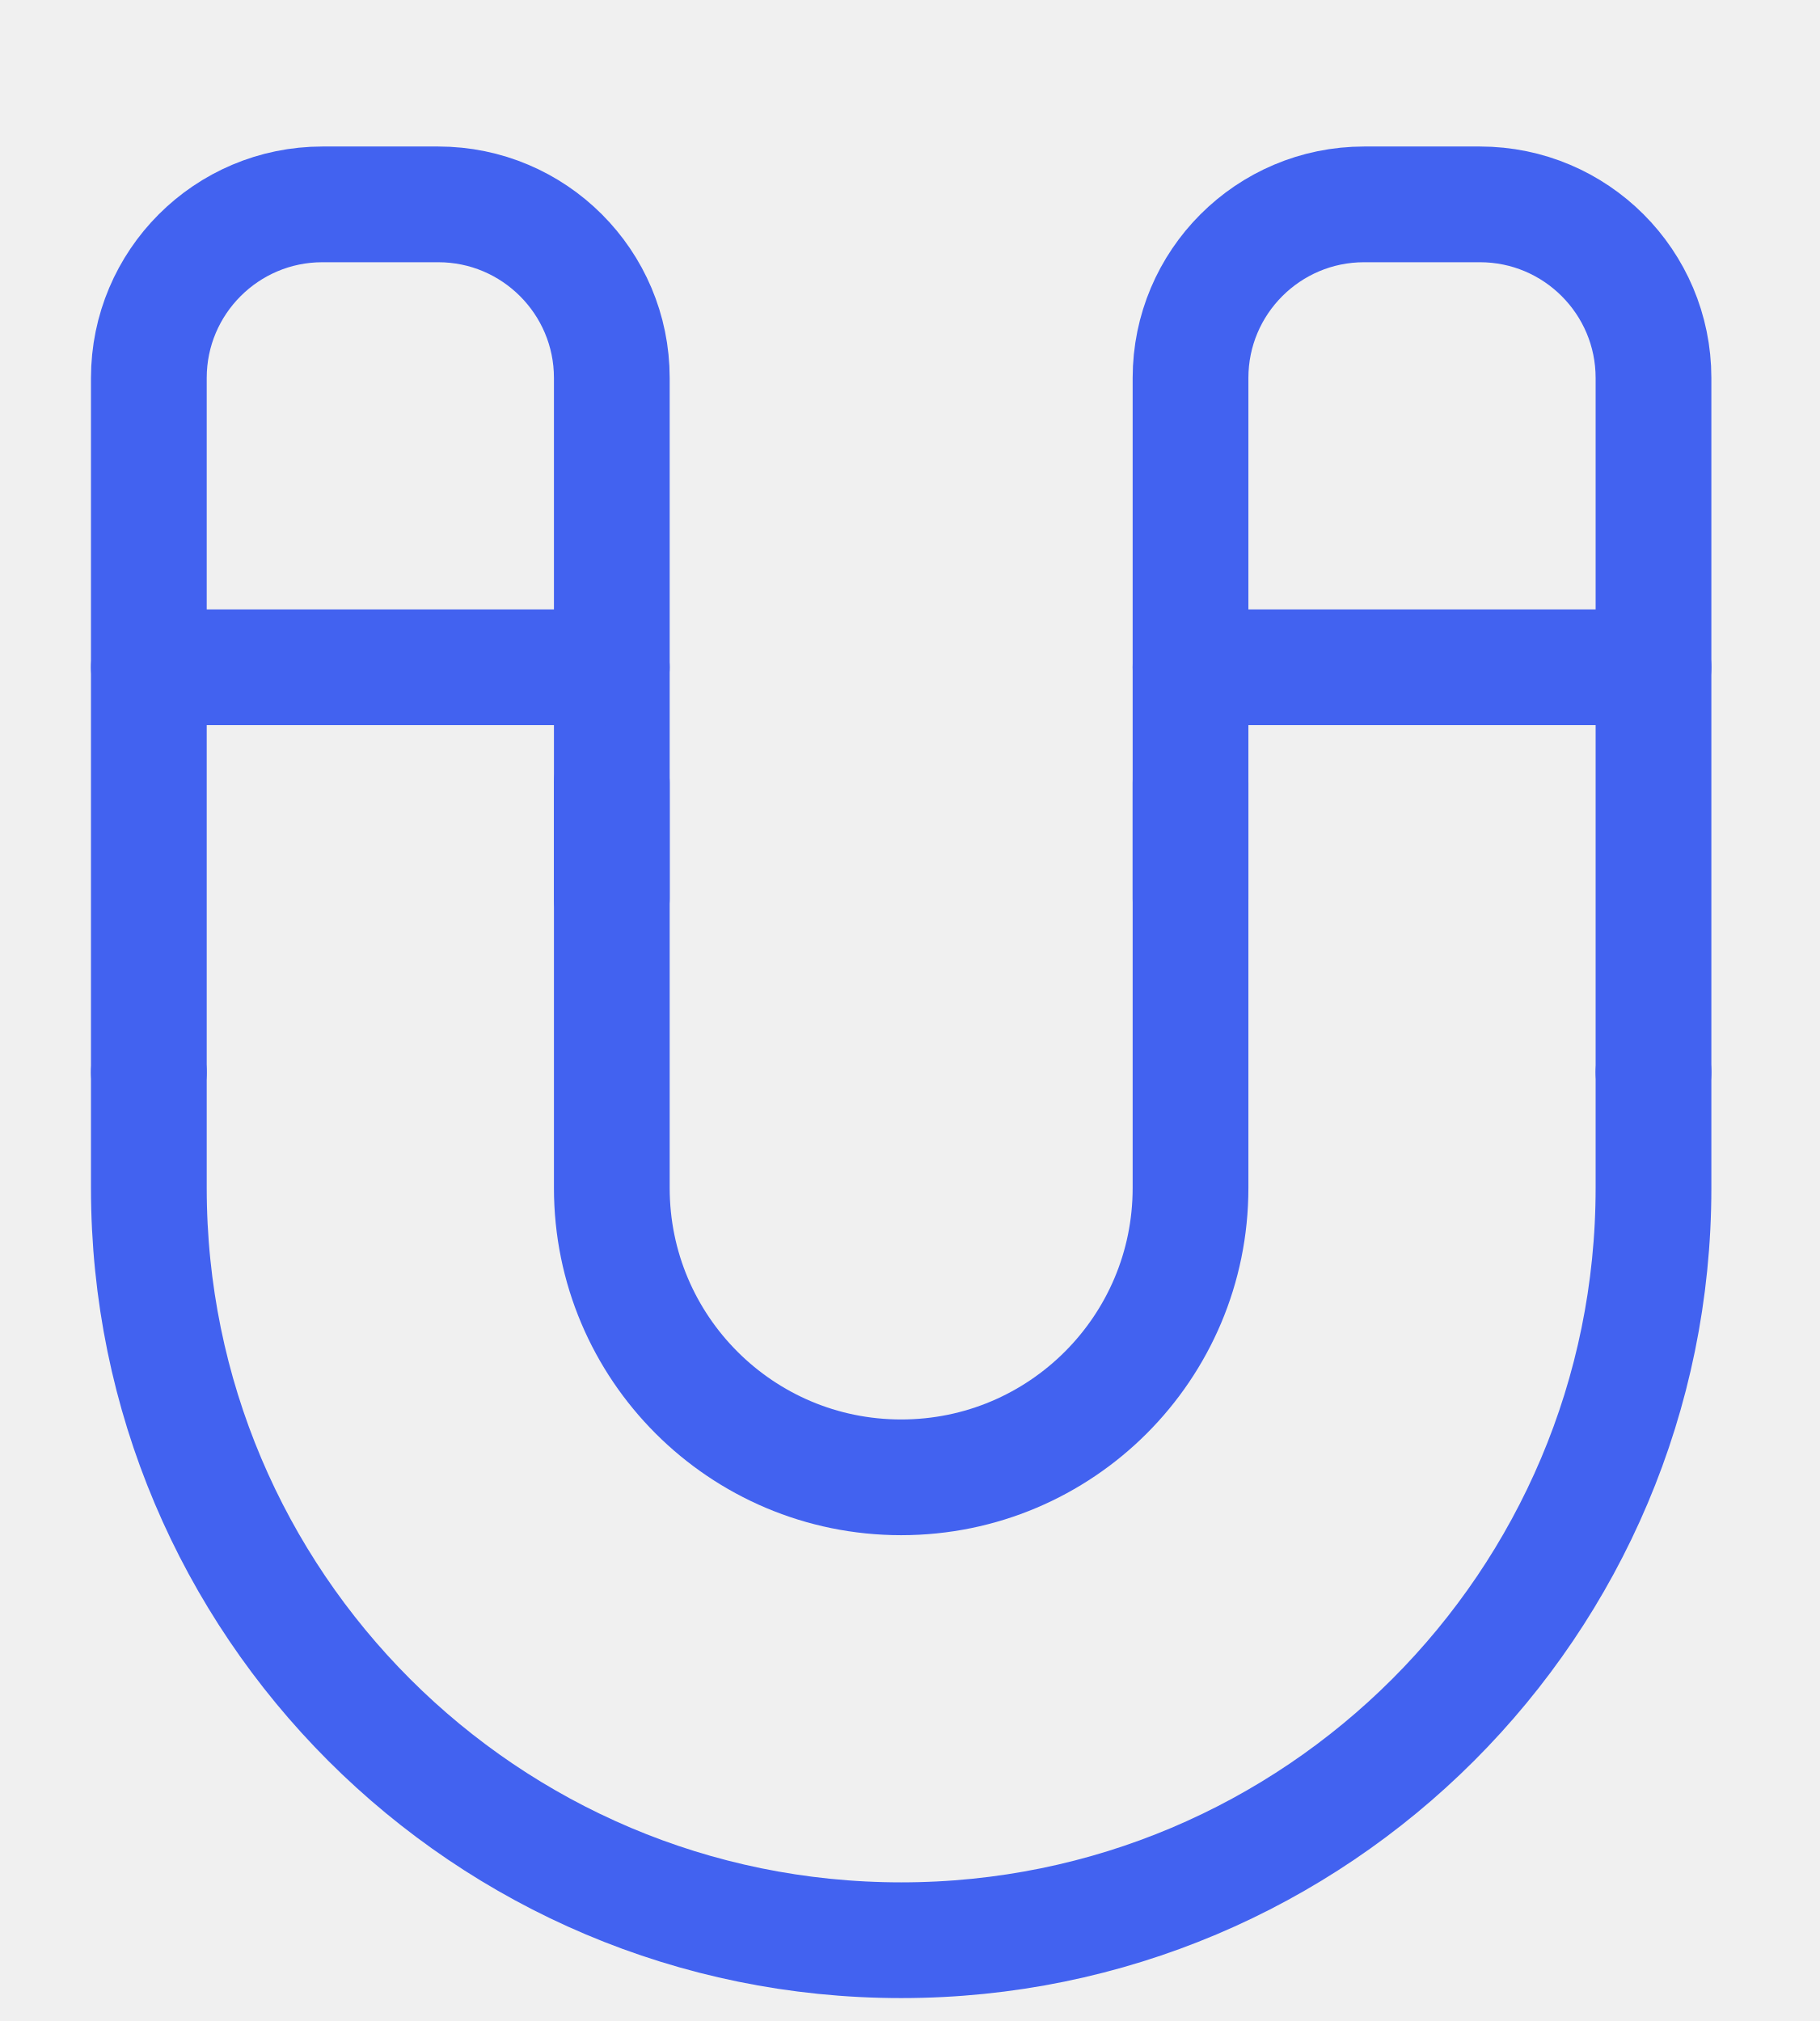
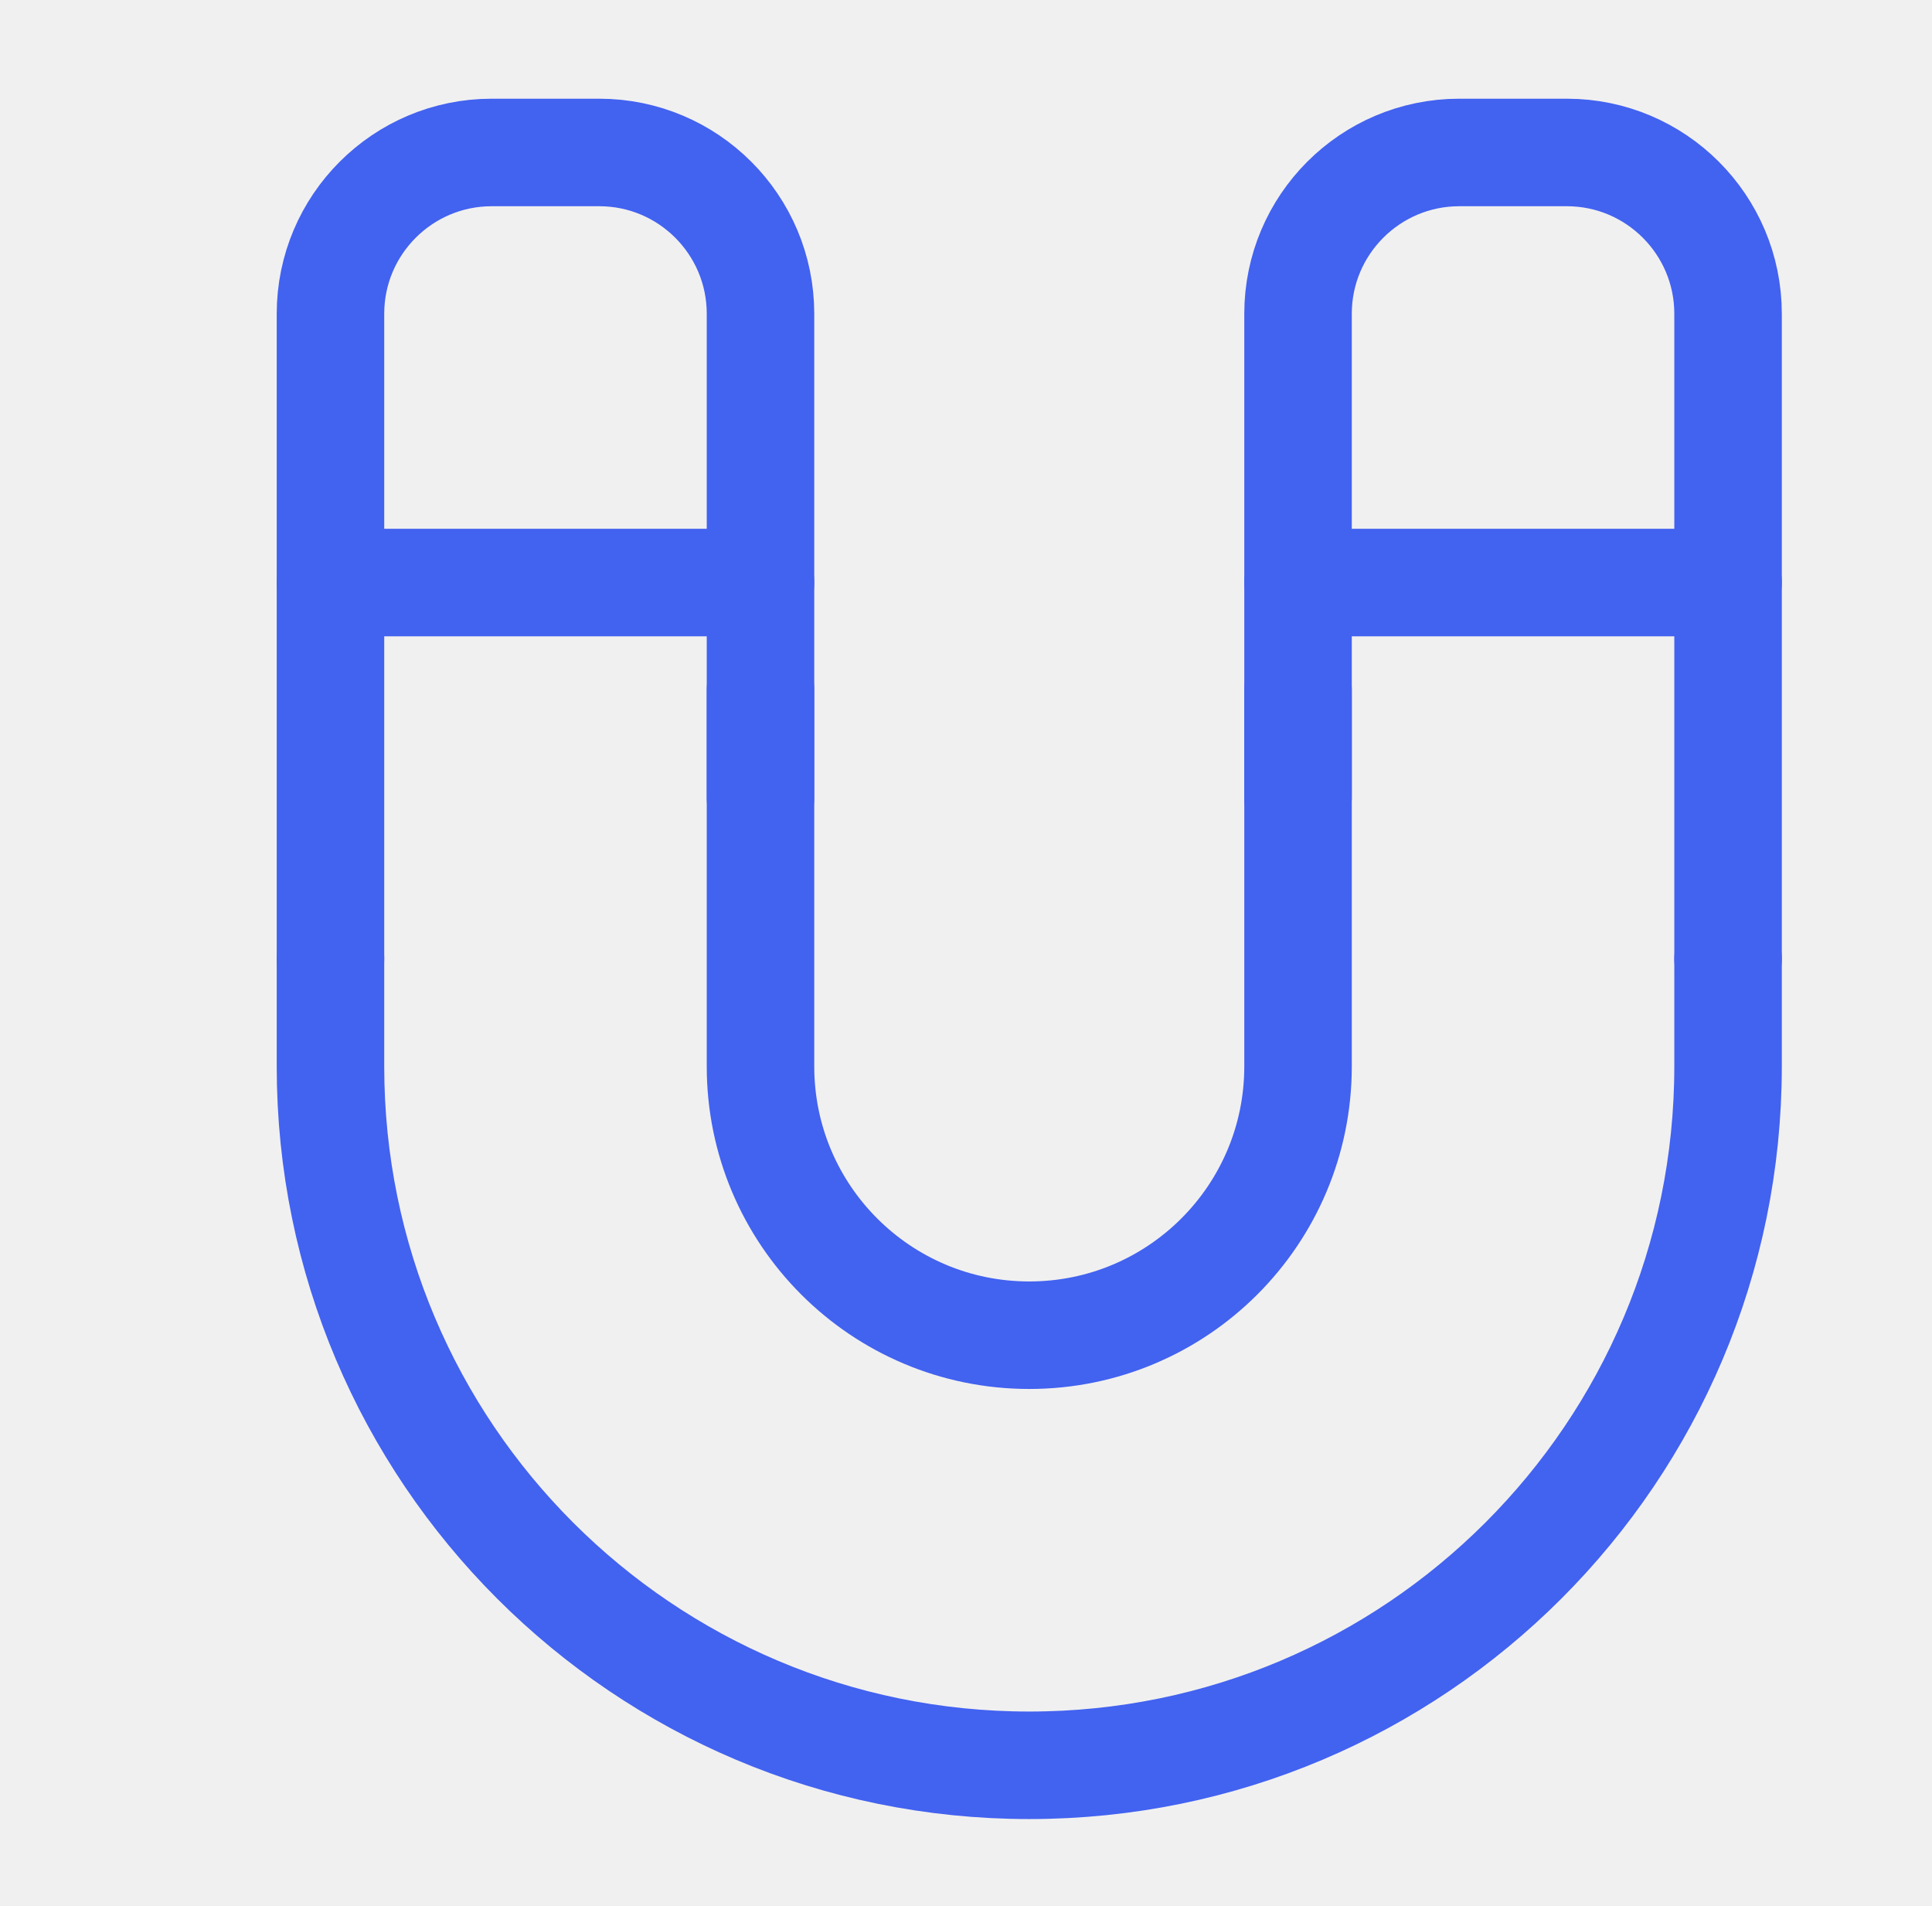
- <svg xmlns="http://www.w3.org/2000/svg" viewBox="-52.786 286.734 15.718 17.464" width="15.718px" height="17.464px" style="enable-background:new 0 0 400 1000;">
+ <svg xmlns="http://www.w3.org/2000/svg" viewBox="-30.574 323.082 17.971 17.725" width="17.971px" height="17.725px" style="enable-background:new 0 0 400 1000;">
  <defs>
-     <style>.cls-1,.cls-100,.cls-101,.cls-103,.cls-104,.cls-109,.cls-117,.cls-118,.cls-126,.cls-133,.cls-134,.cls-137,.cls-149,.cls-152,.cls-153,.cls-154,.cls-156,.cls-157,.cls-158,.cls-165,.cls-17,.cls-18,.cls-19,.cls-20,.cls-22,.cls-23,.cls-27,.cls-28,.cls-29,.cls-3,.cls-30,.cls-31,.cls-37,.cls-38,.cls-4,.cls-40,.cls-41,.cls-42,.cls-45,.cls-46,.cls-47,.cls-5,.cls-66,.cls-67,.cls-68,.cls-7,.cls-83,.cls-87,.cls-9,.cls-92,.cls-93,.cls-97,.cls-99{fill:none;}.cls-127,.cls-166,.cls-2,.cls-33,.cls-91{fill:#4262f0;}.cls-100,.cls-11,.cls-125,.cls-127,.cls-134,.cls-137,.cls-138,.cls-148,.cls-166,.cls-2,.cls-40,.cls-41,.cls-87,.cls-91{stroke:#4262f0;}.cls-10,.cls-100,.cls-101,.cls-103,.cls-104,.cls-107,.cls-109,.cls-11,.cls-12,.cls-126,.cls-13,.cls-132,.cls-148,.cls-157,.cls-158,.cls-16,.cls-166,.cls-171,.cls-19,.cls-2,.cls-20,.cls-27,.cls-28,.cls-29,.cls-37,.cls-38,.cls-4,.cls-41,.cls-43,.cls-44,.cls-45,.cls-66,.cls-67,.cls-68,.cls-7,.cls-81,.cls-84,.cls-85,.cls-87,.cls-92,.cls-93,.cls-94,.cls-95,.cls-96,.cls-99{stroke-miterlimit:10;}.cls-110,.cls-133,.cls-153,.cls-27,.cls-3,.cls-84{stroke:#fff;}.cls-103,.cls-104,.cls-105,.cls-107,.cls-108,.cls-110,.cls-117,.cls-118,.cls-119,.cls-120,.cls-121,.cls-122,.cls-123,.cls-124,.cls-125,.cls-127,.cls-128,.cls-129,.cls-133,.cls-135,.cls-136,.cls-137,.cls-138,.cls-149,.cls-150,.cls-152,.cls-153,.cls-154,.cls-155,.cls-156,.cls-158,.cls-159,.cls-17,.cls-18,.cls-19,.cls-20,.cls-22,.cls-24,.cls-25,.cls-27,.cls-29,.cls-3,.cls-31,.cls-37,.cls-39,.cls-40,.cls-41,.cls-42,.cls-46,.cls-5,.cls-64,.cls-66,.cls-68,.cls-7,.cls-83,.cls-85,.cls-88,.cls-89,.cls-90,.cls-91,.cls-92,.cls-93,.cls-96,.cls-97,.cls-99{stroke-linecap:round;}.cls-105,.cls-108,.cls-110,.cls-117,.cls-118,.cls-119,.cls-120,.cls-121,.cls-122,.cls-123,.cls-124,.cls-125,.cls-127,.cls-128,.cls-129,.cls-133,.cls-134,.cls-135,.cls-136,.cls-137,.cls-138,.cls-149,.cls-150,.cls-153,.cls-154,.cls-155,.cls-159,.cls-165,.cls-17,.cls-18,.cls-22,.cls-23,.cls-24,.cls-25,.cls-3,.cls-30,.cls-31,.cls-35,.cls-39,.cls-40,.cls-42,.cls-46,.cls-47,.cls-5,.cls-64,.cls-83,.cls-88,.cls-89,.cls-90,.cls-91,.cls-97{stroke-linejoin:round;}.cls-10,.cls-108,.cls-150,.cls-154,.cls-157,.cls-158,.cls-16,.cls-23,.cls-25,.cls-28,.cls-29,.cls-30,.cls-31,.cls-35,.cls-39,.cls-4,.cls-47,.cls-5,.cls-7,.cls-85{stroke:#586074;}.cls-24,.cls-6{fill:#7c869c;}.cls-108,.cls-150,.cls-16,.cls-163,.cls-25,.cls-8,.cls-85{fill:#586074;}.cls-148,.cls-21,.cls-86,.cls-9{opacity:0;}.cls-10,.cls-11,.cls-110,.cls-111,.cls-12,.cls-135,.cls-136,.cls-138,.cls-14,.cls-148,.cls-161,.cls-21,.cls-35,.cls-39,.cls-44,.cls-64,.cls-84,.cls-86,.cls-88,.cls-94{fill:#fff;}.cls-101,.cls-12,.cls-13,.cls-159,.cls-17,.cls-19,.cls-42,.cls-67,.cls-68,.cls-88,.cls-89{stroke:#31b491;}.cls-13,.cls-15,.cls-159,.cls-89{fill:#31b491;}.cls-100,.cls-103,.cls-104,.cls-105,.cls-159,.cls-17,.cls-18,.cls-28,.cls-29,.cls-30,.cls-31,.cls-67,.cls-68,.cls-93,.cls-95,.cls-96{stroke-width:2px;}.cls-18,.cls-45,.cls-46,.cls-81,.cls-92,.cls-93{stroke:#f07d42;}.cls-156,.cls-165,.cls-171,.cls-20,.cls-38,.cls-43,.cls-83,.cls-94{stroke:#ec4243;}.cls-107,.cls-132,.cls-22,.cls-90,.cls-99{stroke:#1f2229;}.cls-23{stroke-linecap:square;}.cls-24,.cls-64{stroke:#7c869c;}.cls-171,.cls-26,.cls-43{fill:#ec4243;}.cls-32,.cls-81{fill:#f07d42;}.cls-105,.cls-120,.cls-34{fill:#99a1b2;}.cls-36{clip-path:url(#clip-path);}.cls-104,.cls-37,.cls-44{stroke:#d3d7de;}.cls-48{fill:#ec1c24;}.cls-49{fill:#0057a7;}.cls-50{fill:#006838;}.cls-51{fill:#f48120;}.cls-52{fill:url(#linear-gradient);}.cls-53{fill:url(#linear-gradient-2);}.cls-54{fill:url(#linear-gradient-3);}.cls-55{fill:url(#linear-gradient-4);}.cls-56{fill:url(#linear-gradient-5);}.cls-57{fill:url(#linear-gradient-6);}.cls-58{fill:url(#linear-gradient-7);}.cls-59{fill:url(#linear-gradient-8);}.cls-60{fill:url(#linear-gradient-9);}.cls-61{fill:url(#linear-gradient-10);}.cls-62{fill:url(#linear-gradient-11);}.cls-63{fill:url(#linear-gradient-12);}.cls-65{clip-path:url(#clip-path-2);}.cls-103,.cls-105,.cls-117,.cls-120,.cls-66{stroke:#99a1b2;}.cls-69{fill:#e64a19;}.cls-70{fill:#5a2479;}.cls-71{fill:#8034ad;}.cls-72{fill:#f2f2f2;}.cls-73{fill:#f14336;}.cls-74{fill:#d32e2a;}.cls-75{fill:#ffd15c;}.cls-76{fill:#f8b64c;}.cls-77{fill:#40596b;}.cls-78{fill:#cdd6e0;}.cls-79{fill:#ff7058;}.cls-80{fill:#b8642f;}.cls-82{fill:#d3d7de;}.cls-111,.cls-86{fill-opacity:0;}.cls-107,.cls-132,.cls-90{fill:#1f2229;}.cls-132,.cls-90{opacity:0.6;}.cls-155,.cls-95,.cls-96{fill:#636c83;}.cls-135,.cls-136,.cls-155,.cls-95,.cls-96{stroke:#636c83;}.cls-97{stroke:#892320;}.cls-98{fill:#e9b449;}.cls-102{fill:#337eff;}.cls-106{clip-path:url(#clip-path-3);}.cls-107{opacity:0.4;}.cls-108,.cls-127{stroke-width:0.5px;}.cls-109{stroke:#000;}.cls-112{fill:#e2e4e9;}.cls-113,.cls-119,.cls-121{fill:#c5c9d3;}.cls-114,.cls-124,.cls-125{fill:#5a76f2;}.cls-115,.cls-122{fill:#899df5;}.cls-116,.cls-123{fill:#b8c4f9;}.cls-118,.cls-124{stroke:#5a76f2;}.cls-119{stroke:#bdbdbd;}.cls-121{stroke:#c5c9d3;}.cls-122{stroke:#899df5;}.cls-123{stroke:#b8c4f9;}.cls-126{stroke:#757575;}.cls-128{fill:#2b4eee;stroke:#2b4eee;}.cls-129{fill:#133bec;stroke:#133bec;}.cls-130{fill:#6442f0;}.cls-131{fill:#295394;}.cls-133{stroke-width:4px;}.cls-136,.cls-137,.cls-149,.cls-150,.cls-152,.cls-153,.cls-154,.cls-155,.cls-156,.cls-157,.cls-158{stroke-width:1.5px;}.cls-139{fill:url(#linear-gradient-13);}.cls-140{fill:url(#linear-gradient-14);}.cls-141{fill:url(#linear-gradient-15);}.cls-142{fill:url(#linear-gradient-16);}.cls-143{fill:url(#linear-gradient-17);}.cls-144{fill:url(#linear-gradient-18);}.cls-145{fill:url(#linear-gradient-19);}.cls-146{fill:#2680eb;}.cls-147{fill:red;}.cls-148,.cls-166,.cls-171{stroke-width:0;}.cls-149,.cls-152{stroke:#424857;}.cls-151{fill:#424857;}.cls-160{fill:url(#linear-gradient-20);}.cls-161,.cls-163{fill-rule:evenodd;}.cls-162{fill:#0077b5;}.cls-164{fill:url(#linear-gradient-21);}.cls-167{fill:#1ab6ff;}.cls-168{fill:#207245;}.cls-169{fill:#cb4424;}.cls-170{fill:#c50606;}</style>
+     <style>.cls-1,.cls-100,.cls-101,.cls-103,.cls-104,.cls-109,.cls-117,.cls-118,.cls-126,.cls-133,.cls-134,.cls-137,.cls-149,.cls-152,.cls-153,.cls-154,.cls-156,.cls-157,.cls-158,.cls-165,.cls-17,.cls-18,.cls-19,.cls-20,.cls-22,.cls-23,.cls-27,.cls-28,.cls-29,.cls-3,.cls-30,.cls-31,.cls-37,.cls-38,.cls-4,.cls-40,.cls-41,.cls-42,.cls-45,.cls-46,.cls-47,.cls-5,.cls-66,.cls-67,.cls-68,.cls-7,.cls-83,.cls-87,.cls-9,.cls-92,.cls-93,.cls-97,.cls-99{fill:none;}.cls-127,.cls-166,.cls-2,.cls-33,.cls-91{fill:#4262f0;}.cls-100,.cls-11,.cls-125,.cls-127,.cls-134,.cls-137,.cls-138,.cls-148,.cls-166,.cls-2,.cls-40,.cls-41,.cls-87,.cls-91{stroke:#4262f0;}.cls-10,.cls-100,.cls-101,.cls-103,.cls-104,.cls-107,.cls-109,.cls-11,.cls-12,.cls-126,.cls-13,.cls-132,.cls-148,.cls-157,.cls-158,.cls-16,.cls-166,.cls-171,.cls-19,.cls-2,.cls-20,.cls-27,.cls-28,.cls-29,.cls-37,.cls-38,.cls-4,.cls-41,.cls-43,.cls-44,.cls-45,.cls-66,.cls-67,.cls-68,.cls-7,.cls-81,.cls-84,.cls-85,.cls-87,.cls-92,.cls-93,.cls-94,.cls-95,.cls-96,.cls-99{stroke-miterlimit:10;}.cls-110,.cls-133,.cls-153,.cls-27,.cls-3,.cls-84{stroke:#fff;}.cls-103,.cls-104,.cls-105,.cls-107,.cls-108,.cls-110,.cls-117,.cls-118,.cls-119,.cls-120,.cls-121,.cls-122,.cls-123,.cls-124,.cls-125,.cls-127,.cls-128,.cls-129,.cls-133,.cls-135,.cls-136,.cls-137,.cls-138,.cls-149,.cls-150,.cls-152,.cls-153,.cls-154,.cls-155,.cls-156,.cls-158,.cls-159,.cls-17,.cls-18,.cls-19,.cls-20,.cls-22,.cls-24,.cls-25,.cls-27,.cls-29,.cls-3,.cls-31,.cls-37,.cls-39,.cls-40,.cls-41,.cls-42,.cls-46,.cls-5,.cls-64,.cls-66,.cls-68,.cls-7,.cls-83,.cls-85,.cls-88,.cls-89,.cls-90,.cls-91,.cls-92,.cls-93,.cls-96,.cls-97,.cls-99{stroke-linecap:round;}.cls-105,.cls-108,.cls-110,.cls-117,.cls-118,.cls-119,.cls-120,.cls-121,.cls-122,.cls-123,.cls-124,.cls-125,.cls-127,.cls-128,.cls-129,.cls-133,.cls-134,.cls-135,.cls-136,.cls-137,.cls-138,.cls-149,.cls-150,.cls-153,.cls-154,.cls-155,.cls-159,.cls-165,.cls-17,.cls-18,.cls-22,.cls-23,.cls-24,.cls-25,.cls-3,.cls-30,.cls-31,.cls-35,.cls-39,.cls-40,.cls-42,.cls-46,.cls-47,.cls-5,.cls-64,.cls-83,.cls-88,.cls-89,.cls-90,.cls-91,.cls-97{stroke-linejoin:round;}.cls-10,.cls-108,.cls-150,.cls-154,.cls-157,.cls-158,.cls-16,.cls-23,.cls-25,.cls-28,.cls-29,.cls-30,.cls-31,.cls-35,.cls-39,.cls-4,.cls-47,.cls-5,.cls-7,.cls-85{stroke:#4262F0;}.cls-24,.cls-6{fill:#7c869c;}.cls-108,.cls-150,.cls-16,.cls-163,.cls-25,.cls-8,.cls-85{fill:#4262F0;}.cls-148,.cls-21,.cls-86,.cls-9{opacity:0;}.cls-10,.cls-11,.cls-110,.cls-111,.cls-12,.cls-135,.cls-136,.cls-138,.cls-14,.cls-148,.cls-161,.cls-21,.cls-35,.cls-39,.cls-44,.cls-64,.cls-84,.cls-86,.cls-88,.cls-94{fill:#fff;}.cls-101,.cls-12,.cls-13,.cls-159,.cls-17,.cls-19,.cls-42,.cls-67,.cls-68,.cls-88,.cls-89{stroke:#31b491;}.cls-13,.cls-15,.cls-159,.cls-89{fill:#31b491;}.cls-100,.cls-103,.cls-104,.cls-105,.cls-159,.cls-17,.cls-18,.cls-28,.cls-29,.cls-30,.cls-31,.cls-67,.cls-68,.cls-93,.cls-95,.cls-96{stroke-width:2px;}.cls-18,.cls-45,.cls-46,.cls-81,.cls-92,.cls-93{stroke:#f07d42;}.cls-156,.cls-165,.cls-171,.cls-20,.cls-38,.cls-43,.cls-83,.cls-94{stroke:#ec4243;}.cls-107,.cls-132,.cls-22,.cls-90,.cls-99{stroke:#1f2229;}.cls-23{stroke-linecap:square;}.cls-24,.cls-64{stroke:#7c869c;}.cls-171,.cls-26,.cls-43{fill:#ec4243;}.cls-32,.cls-81{fill:#f07d42;}.cls-105,.cls-120,.cls-34{fill:#99a1b2;}.cls-36{clip-path:url(#clip-path);}.cls-104,.cls-37,.cls-44{stroke:#d3d7de;}.cls-48{fill:#ec1c24;}.cls-49{fill:#0057a7;}.cls-50{fill:#006838;}.cls-51{fill:#f48120;}.cls-52{fill:url(#linear-gradient);}.cls-53{fill:url(#linear-gradient-2);}.cls-54{fill:url(#linear-gradient-3);}.cls-55{fill:url(#linear-gradient-4);}.cls-56{fill:url(#linear-gradient-5);}.cls-57{fill:url(#linear-gradient-6);}.cls-58{fill:url(#linear-gradient-7);}.cls-59{fill:url(#linear-gradient-8);}.cls-60{fill:url(#linear-gradient-9);}.cls-61{fill:url(#linear-gradient-10);}.cls-62{fill:url(#linear-gradient-11);}.cls-63{fill:url(#linear-gradient-12);}.cls-65{clip-path:url(#clip-path-2);}.cls-103,.cls-105,.cls-117,.cls-120,.cls-66{stroke:#99a1b2;}.cls-69{fill:#e64a19;}.cls-70{fill:#5a2479;}.cls-71{fill:#8034ad;}.cls-72{fill:#f2f2f2;}.cls-73{fill:#f14336;}.cls-74{fill:#d32e2a;}.cls-75{fill:#ffd15c;}.cls-76{fill:#f8b64c;}.cls-77{fill:#40596b;}.cls-78{fill:#cdd6e0;}.cls-79{fill:#ff7058;}.cls-80{fill:#b8642f;}.cls-82{fill:#d3d7de;}.cls-111,.cls-86{fill-opacity:0;}.cls-107,.cls-132,.cls-90{fill:#1f2229;}.cls-132,.cls-90{opacity:0.6;}.cls-155,.cls-95,.cls-96{fill:#636c83;}.cls-135,.cls-136,.cls-155,.cls-95,.cls-96{stroke:#636c83;}.cls-97{stroke:#892320;}.cls-98{fill:#e9b449;}.cls-102{fill:#337eff;}.cls-106{clip-path:url(#clip-path-3);}.cls-107{opacity:0.4;}.cls-108,.cls-127{stroke-width:0.5px;}.cls-109{stroke:#000;}.cls-112{fill:#e2e4e9;}.cls-113,.cls-119,.cls-121{fill:#c5c9d3;}.cls-114,.cls-124,.cls-125{fill:#5a76f2;}.cls-115,.cls-122{fill:#899df5;}.cls-116,.cls-123{fill:#b8c4f9;}.cls-118,.cls-124{stroke:#5a76f2;}.cls-119{stroke:#bdbdbd;}.cls-121{stroke:#c5c9d3;}.cls-122{stroke:#899df5;}.cls-123{stroke:#b8c4f9;}.cls-126{stroke:#757575;}.cls-128{fill:#2b4eee;stroke:#2b4eee;}.cls-129{fill:#133bec;stroke:#133bec;}.cls-130{fill:#6442f0;}.cls-131{fill:#295394;}.cls-133{stroke-width:4px;}.cls-136,.cls-137,.cls-149,.cls-150,.cls-152,.cls-153,.cls-154,.cls-155,.cls-156,.cls-157,.cls-158{stroke-width:1.5px;}.cls-139{fill:url(#linear-gradient-13);}.cls-140{fill:url(#linear-gradient-14);}.cls-141{fill:url(#linear-gradient-15);}.cls-142{fill:url(#linear-gradient-16);}.cls-143{fill:url(#linear-gradient-17);}.cls-144{fill:url(#linear-gradient-18);}.cls-145{fill:url(#linear-gradient-19);}.cls-146{fill:#2680eb;}.cls-147{fill:red;}.cls-148,.cls-166,.cls-171{stroke-width:0;}.cls-149,.cls-152{stroke:#424857;}.cls-151{fill:#424857;}.cls-160{fill:url(#linear-gradient-20);}.cls-161,.cls-163{fill-rule:evenodd;}.cls-162{fill:#0077b5;}.cls-164{fill:url(#linear-gradient-21);}.cls-167{fill:#1ab6ff;}.cls-168{fill:#207245;}.cls-169{fill:#cb4424;}.cls-170{fill:#c50606;}</style>
  </defs>
-   <path class="cls-40" d="M -38.5 296 L -38.5 297 C -38.5 300.59 -41.41 303.5 -45 303.5 C -48.59 303.5 -51.5 300.59 -51.5 297 L -51.5 296" />
-   <path class="cls-40" d="M -51.5 296 L -51.5 290 C -51.5 289.172 -50.828 288.5 -50 288.5 L -49 288.5 C -48.172 288.5 -47.5 289.172 -47.5 290 L -47.5 294.5" />
-   <path class="cls-40" d="M -42.5 293.5 L -42.5 297 C -42.5 298.381 -43.619 299.5 -45 299.5 C -46.381 299.5 -47.5 298.381 -47.5 297 L -47.5 293.5" />
-   <path class="cls-40" d="M -42.5 294.5 L -42.5 290 C -42.5 289.172 -41.828 288.5 -41 288.5 L -40 288.5 C -39.172 288.5 -38.5 289.172 -38.5 290 L -38.5 296" />
-   <line class="cls-40" x1="-51.5" y1="292.5" x2="-47.5" y2="292.5" />
-   <line class="cls-40" x1="-42.5" y1="292.5" x2="-38.5" y2="292.5" />
-   <rect class="cls-1" y="288" width="16" height="16" x="-53" />
+   <path class="cls-5" d="M -14.5 332 L -14.5 333 C -14.5 336.59 -17.41 339.5 -21 339.5 C -24.59 339.5 -27.5 336.59 -27.5 333 L -27.5 332" />
+   <path class="cls-5" d="M -27.5 332 L -27.5 326 C -27.5 325.172 -26.828 324.5 -26 324.5 L -25 324.5 C -24.172 324.5 -23.5 325.172 -23.5 326 L -23.5 330.5" />
+   <path class="cls-5" d="M -18.5 329.5 L -18.5 333 C -18.5 334.381 -19.619 335.5 -21 335.5 C -22.381 335.5 -23.5 334.381 -23.5 333 L -23.5 329.5" />
+   <path class="cls-5" d="M -18.5 330.5 L -18.5 326 C -18.5 325.172 -17.828 324.5 -17 324.5 L -16 324.5 C -15.172 324.5 -14.5 325.172 -14.5 326 L -14.5 332" />
+   <line class="cls-5" x1="-27.5" y1="328.5" x2="-23.5" y2="328.5" />
+   <line class="cls-5" x1="-18.5" y1="328.5" x2="-14.5" y2="328.5" />
+   <rect class="cls-1" y="324" width="16" height="16" x="-29" />
</svg>
